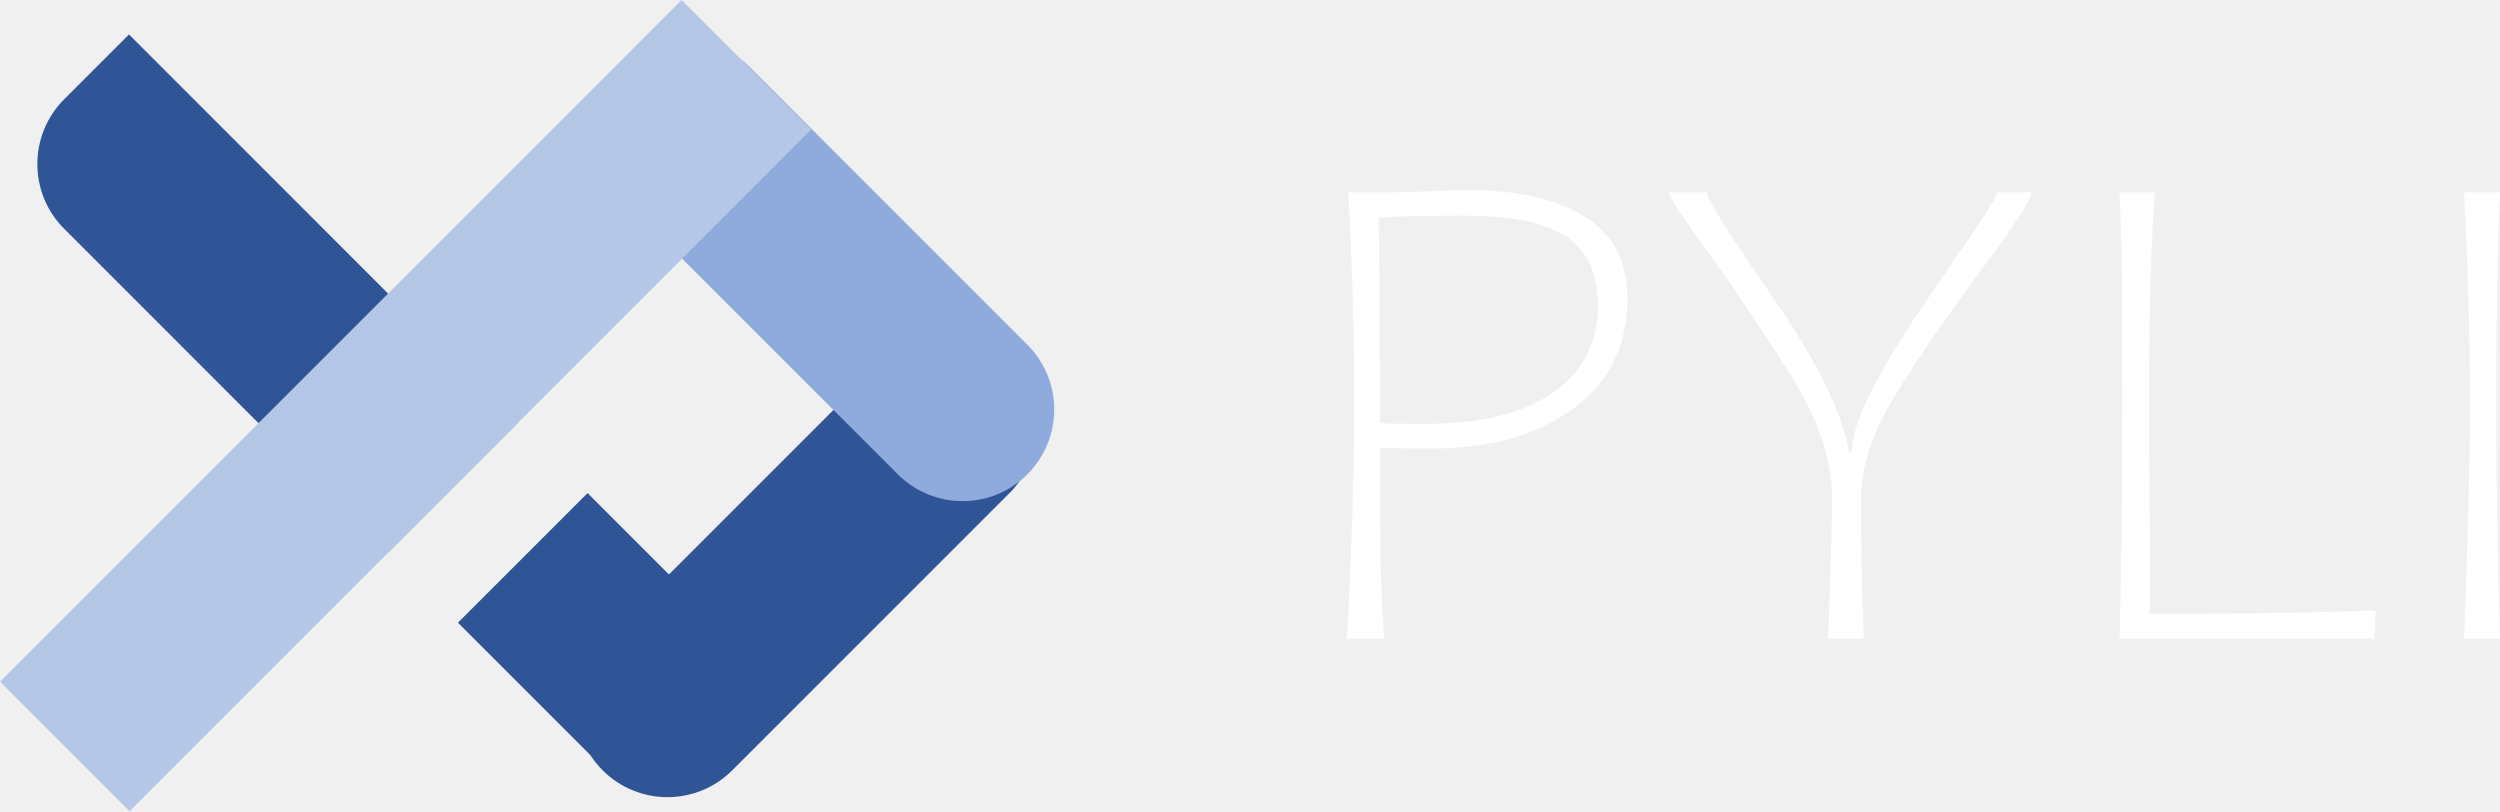
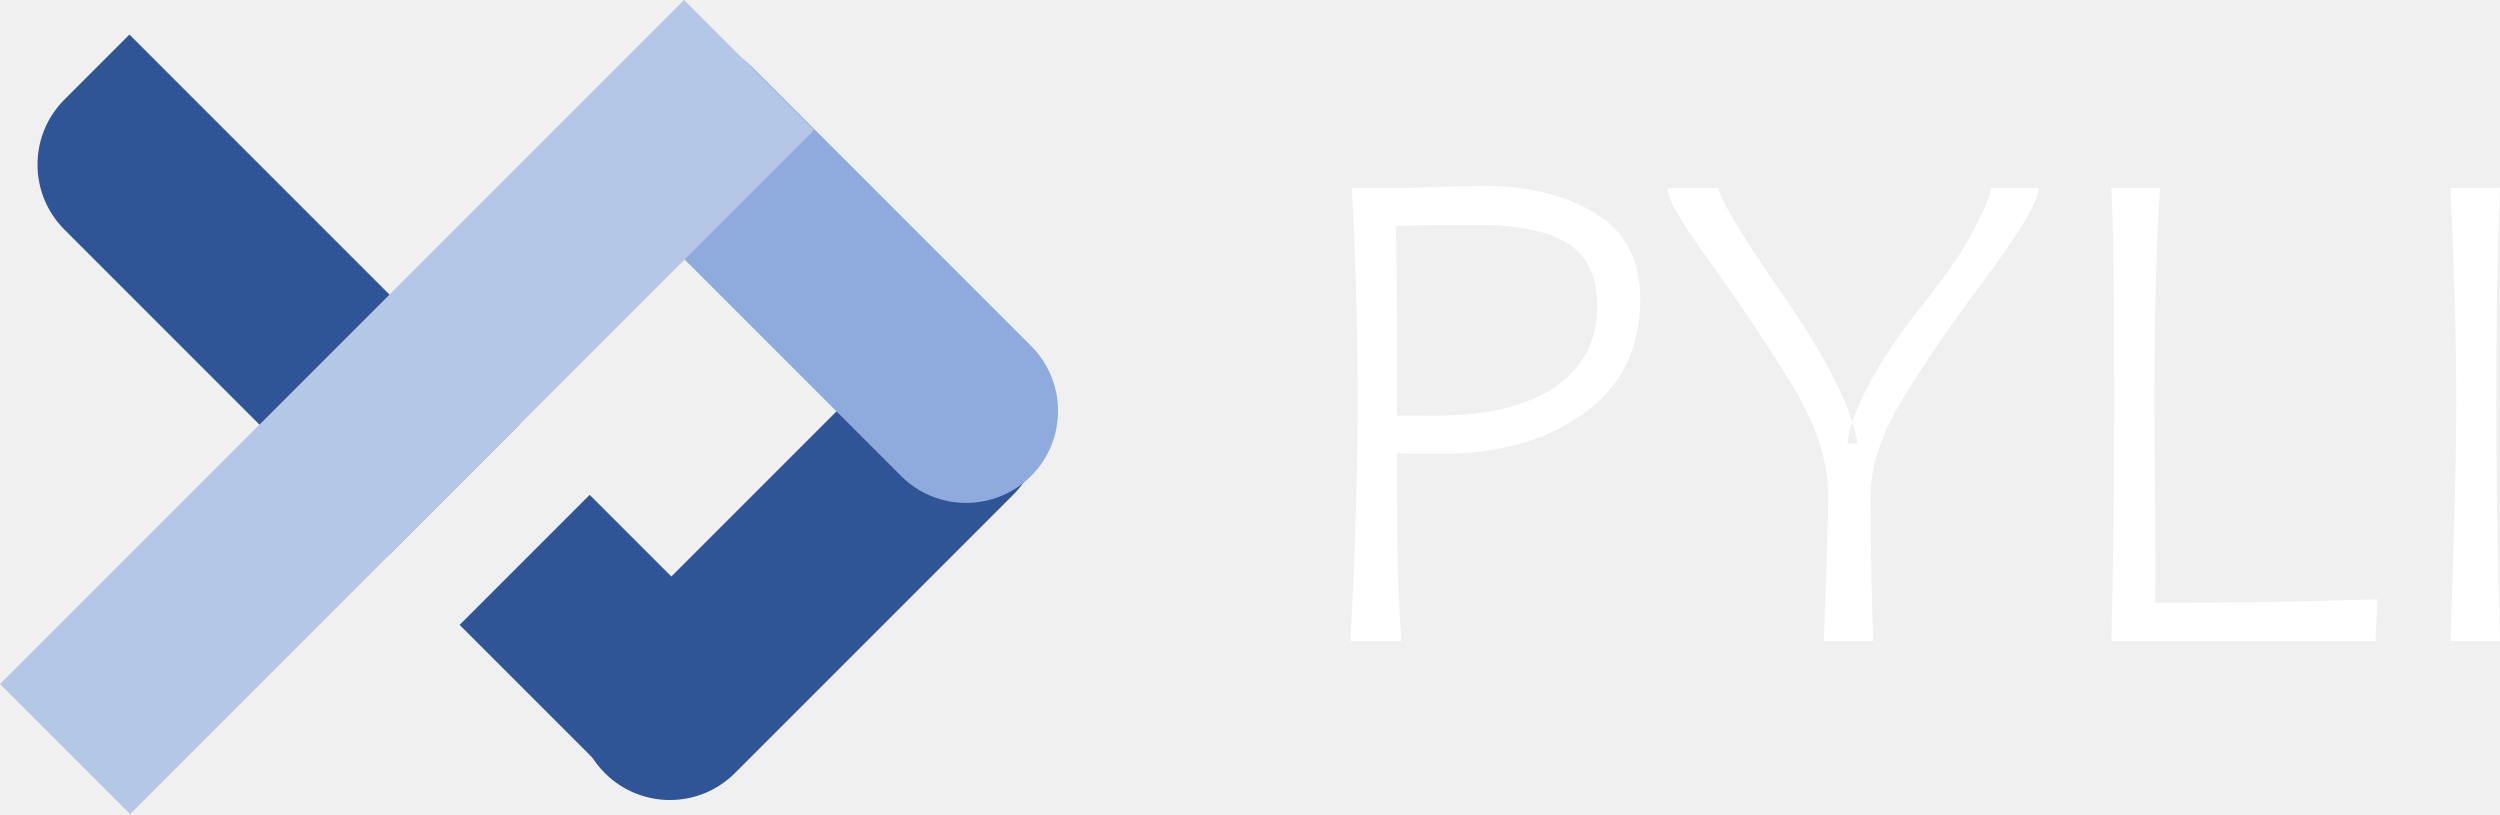
- <svg xmlns="http://www.w3.org/2000/svg" xmlns:ns1="http://schemas.microsoft.com/visio/2003/SVGExtensions/" width="13.858in" height="4.497in" viewBox="0 0 997.816 323.778" xml:space="preserve" color-interpolation-filters="sRGB" class="st5">
+ <svg xmlns="http://www.w3.org/2000/svg" xmlns:ns1="http://schemas.microsoft.com/visio/2003/SVGExtensions/" width="13.809in" height="4.497in" viewBox="0 0 994.216 323.778" xml:space="preserve" color-interpolation-filters="sRGB" class="st5">
  <ns1:documentProperties ns1:langID="2052" ns1:metric="true" ns1:viewMarkup="false" />
  <style type="text/css">
	
		.st1 {fill:#2f5597;stroke:none;stroke-linecap:round;stroke-linejoin:round;stroke-width:0.75}
		.st2 {fill:#8faadc;stroke:none;stroke-linecap:round;stroke-linejoin:round;stroke-width:0.75}
		.st3 {fill:#b4c7e7;stroke:none;stroke-linecap:round;stroke-linejoin:round;stroke-width:0.75}
		.st4 {fill:#ffffff;stroke:none;stroke-linecap:round;stroke-linejoin:round;stroke-width:0.75}
		.st5 {fill:none;fill-rule:evenodd;font-size:12px;overflow:visible;stroke-linecap:square;stroke-miterlimit:3}
	
	</style>
  <g ns1:mID="0" ns1:index="1" ns1:groupContext="foregroundPage">
    <ns1:pageProperties ns1:drawingScale="0.0393701" ns1:pageScale="0.0393701" ns1:drawingUnits="24" ns1:shadowOffsetX="8.50394" ns1:shadowOffsetY="-8.50394" />
-     <g id="shape28-1" ns1:mID="28" ns1:groupContext="shape" transform="translate(14.9089,-12.6145)">
+     <g id="shape8-1" ns1:mID="8" ns1:groupContext="shape" transform="translate(14.9089,-12.6145)">
      <path d="M219.6 209.41 L256.39 246.2 C270.67 260.48 270.67 283.62 256.39 297.92 C247.77 306.53 239.16 315.15 230.53 323.78        L167.88 261.13 L219.6 209.41 ZM36.57 26.35 L191.64 181.43 L139.92 233.15 L10.71 103.93 C-3.57 89.65 -3.57        66.51 10.71 52.21 L36.57 26.35 Z" class="st1" />
    </g>
-     <g id="shape29-3" ns1:mID="29" ns1:groupContext="shape" transform="translate(229.828,-5.84336)">
+     <g id="shape9-3" ns1:mID="9" ns1:groupContext="shape" transform="translate(229.828,-5.84336)">
      <path d="M173.13 202.58 L62.43 313.29 C48.15 327.57 24.99 327.57 10.71 313.29 C-3.57 299.01 -3.57 275.85 10.71 261.57        L121.42 150.86 C135.69 136.58 158.84 136.58 173.13 150.86 C187.41 165.14 187.41 188.3 173.13 202.58 Z" class="st1" />
    </g>
-     <g id="shape30-5" ns1:mID="30" ns1:groupContext="shape" transform="translate(236.922,-123.994)">
+     <g id="shape10-5" ns1:mID="10" ns1:groupContext="shape" transform="translate(236.922,-123.994)">
      <path d="M62.43 150.87 L173.13 261.57 C187.41 275.85 187.41 299.01 173.13 313.29 C158.85 327.57 135.69 327.57 121.42        313.29 L10.71 202.59 C-3.57 188.3 -3.57 165.15 10.71 150.87 C24.99 136.58 48.15 136.58 62.43 150.87 Z" class="st2" />
    </g>
-     <g id="shape31-7" ns1:mID="31" ns1:groupContext="shape">
+     <g id="shape11-7" ns1:mID="11" ns1:groupContext="shape">
      <path d="M323.77 51.72 L51.72 323.78 L0 272.06 L272.05 0 L323.77 51.72 L323.77 51.72 Z" class="st3" />
    </g>
-     <g id="shape32-9" ns1:mID="32" ns1:groupContext="shape" transform="translate(537.59,-68.8775)">
-       <path d="M40.02 144.92 C42.9 144.92 45.96 144.92 49.32 144.8 C68.21 144.8 83.33 148.28 94.79 155.3 C106.25 162.26 111.95        173.18 111.95 188 C111.95 206.96 104.63 221.66 90.05 232.16 C75.47 242.66 56.88 247.88 34.14 247.88 C26.04        247.88 20.16 247.82 16.56 247.64 L13.14 247.64 C13.14 263.54 13.2 277.46 13.38 289.4 C13.56 301.28 14.1        312.74 14.88 323.78 L0 323.78 C1.92 288.56 2.88 257.3 2.88 230 C2.88 201.2 2.1 173.06 0.54 145.64 L17.1        145.64 C21.9 145.64 27.18 145.52 32.82 145.22 L40.02 144.92 ZM100.19 190.76 C100.19 177.98 95.93 168.8 87.47        163.28 C79.01 157.7 65.52 154.94 47.04 154.94 C32.1 154.94 20.58 155.18 12.54 155.72 C12.96 163.94 13.14        191.3 13.14 237.74 C15.78 237.98 21.78 238.04 31.14 238.04 C53.22 238.04 70.25 233.9 82.19 225.62 C94.19        217.28 100.19 205.7 100.19 190.76 ZM205.18 267.68 C205.18 285.2 205.54 303.86 206.26 323.78 L192.05 323.78        L192.17 320.48 C193.19 292.88 193.67 275.18 193.67 267.44 C193.67 252.5 188.21 236.3 177.29 218.9 C166.37        201.5 155.51 185.36 144.71 170.42 C133.91 155.54 128.51 147.26 128.51 145.64 L143.51 145.64 C143.51 147.98        152.39 162.02 170.03 187.58 C187.73 213.2 197.81 233.78 200.39 249.26 L201.46 249.26 C201.64 242.9 204.34        234.62 209.62 224.42 C214.84 214.28 221.26 203.6 228.88 192.44 C236.5 181.28 243.52 170.96 250 161.42 C256.48        151.88 259.72 146.66 259.72 145.64 L273.22 145.64 C273.22 148.34 266.38 158.96 252.58 177.44 C238.84 195.86        227.5 212.42 218.56 227.12 C209.62 241.76 205.18 255.32 205.18 267.68 ZM320.38 268.94 L320.56 296.66 C320.56        304.64 320.5 310.34 320.38 313.88 C353.91 313.88 384.03 313.46 410.61 312.56 L410.07 323.78 L308.38 323.78        C309.1 296.42 309.46 265.16 309.46 230 C309.46 213.5 309.4 198.2 309.34 184.1 C309.22 170.06 308.92 157.22        308.38 145.64 L322.48 145.64 C320.92 166.16 320.14 194.24 320.14 230 C320.14 240.08 320.2 253.1 320.38 268.94        ZM445.89 323.78 C447.45 283.22 448.23 251.96 448.23 230 C448.23 204.56 447.45 176.42 445.89 145.64 L460.23        145.64 C459.21 167.3 458.73 195.32 458.73 229.7 C458.73 260.24 459.21 291.56 460.23 323.78 L445.89 323.78        Z" class="st4" />
+     <g id="shape12-9" ns1:mID="12" ns1:groupContext="shape" transform="translate(537.05,-68.8775)">
+       <path d="M42.96 142.94 C46.08 142.94 49.26 142.88 52.56 142.76 C70.55 142.76 85.49 146.42 97.43 153.68 C109.31 160.94        115.25 172.34 115.25 187.88 C115.25 207.38 107.81 222.5 92.87 233.24 C77.99 244.04 59.1 249.38 36.24 249.38        C28.2 249.38 22.38 249.32 18.84 249.14 L18.54 249.14 C18.54 264.74 18.6 277.88 18.72 288.56 C18.9 299.24        19.38 311 20.22 323.78 L0 323.78 C1.92 287.36 2.88 255.8 2.88 229.04 C2.88 200.9 2.1 172.4 0.54 143.6 L19.5        143.6 C24.66 143.6 29.7 143.48 34.56 143.24 L42.96 142.94 ZM98.15 190.58 C98.15 179.12 94.31 170.84 86.63        165.8 C78.95 160.76 66.36 158.24 48.84 158.24 C34.32 158.24 24.06 158.42 18 158.84 C18.36 165.8 18.54 190.88        18.54 234.14 C18.9 234.2 23.82 234.2 33.3 234.2 C54.3 234.2 70.37 230.36 81.47 222.68 C92.57 215 98.15 204.26        98.15 190.58 ZM206.86 266.06 C206.86 283.94 207.22 303.2 207.88 323.78 L188.33 323.78 L188.45 317.72 C189.47        290.66 190.01 273.32 190.01 265.76 C190.01 251.72 184.67 236.18 173.99 219.2 C163.31 202.22 152.63 186.38        142.01 171.68 C131.33 156.98 125.99 147.62 125.99 143.6 L146.39 143.6 C146.39 147.2 155.03 161.6 172.31        186.62 C189.65 211.7 199.43 231.2 201.7 245.24 L197.69 245.24 C197.87 240.32 200.57 232.76 205.78 222.56        C211.06 212.36 218.32 201.56 227.5 190.16 C236.68 178.76 243.52 168.74 248.02 160.04 C252.52 151.34 254.74        145.88 254.74 143.6 L273.64 143.6 C273.64 148.7 266.8 160.4 253.12 178.76 C239.38 197.12 228.28 213.32 219.7        227.42 C211.12 241.46 206.86 254.36 206.86 266.06 ZM320.02 269.96 L320.14 294.44 C320.14 301.1 320.08 305.84        320.02 308.6 C351.69 308.6 381.15 308.12 408.39 307.22 L407.67 323.78 L302.62 323.78 C303.34 295.04 303.7        263.48 303.7 229.04 C303.7 212.9 303.64 197.96 303.52 184.16 C303.46 170.42 303.16 156.86 302.62 143.6 L322        143.6 C320.5 165.26 319.72 193.76 319.72 229.04 C319.72 240.74 319.84 254.42 320.02 269.96 ZM437.49 323.78        C438.99 282.08 439.77 250.52 439.77 229.04 C439.77 204.2 438.99 175.76 437.49 143.6 L457.17 143.6 C456.15        166.1 455.67 194.54 455.67 228.8 C455.67 259.64 456.15 291.32 457.17 323.78 L437.49 323.78 Z" class="st4" />
    </g>
  </g>
</svg>
